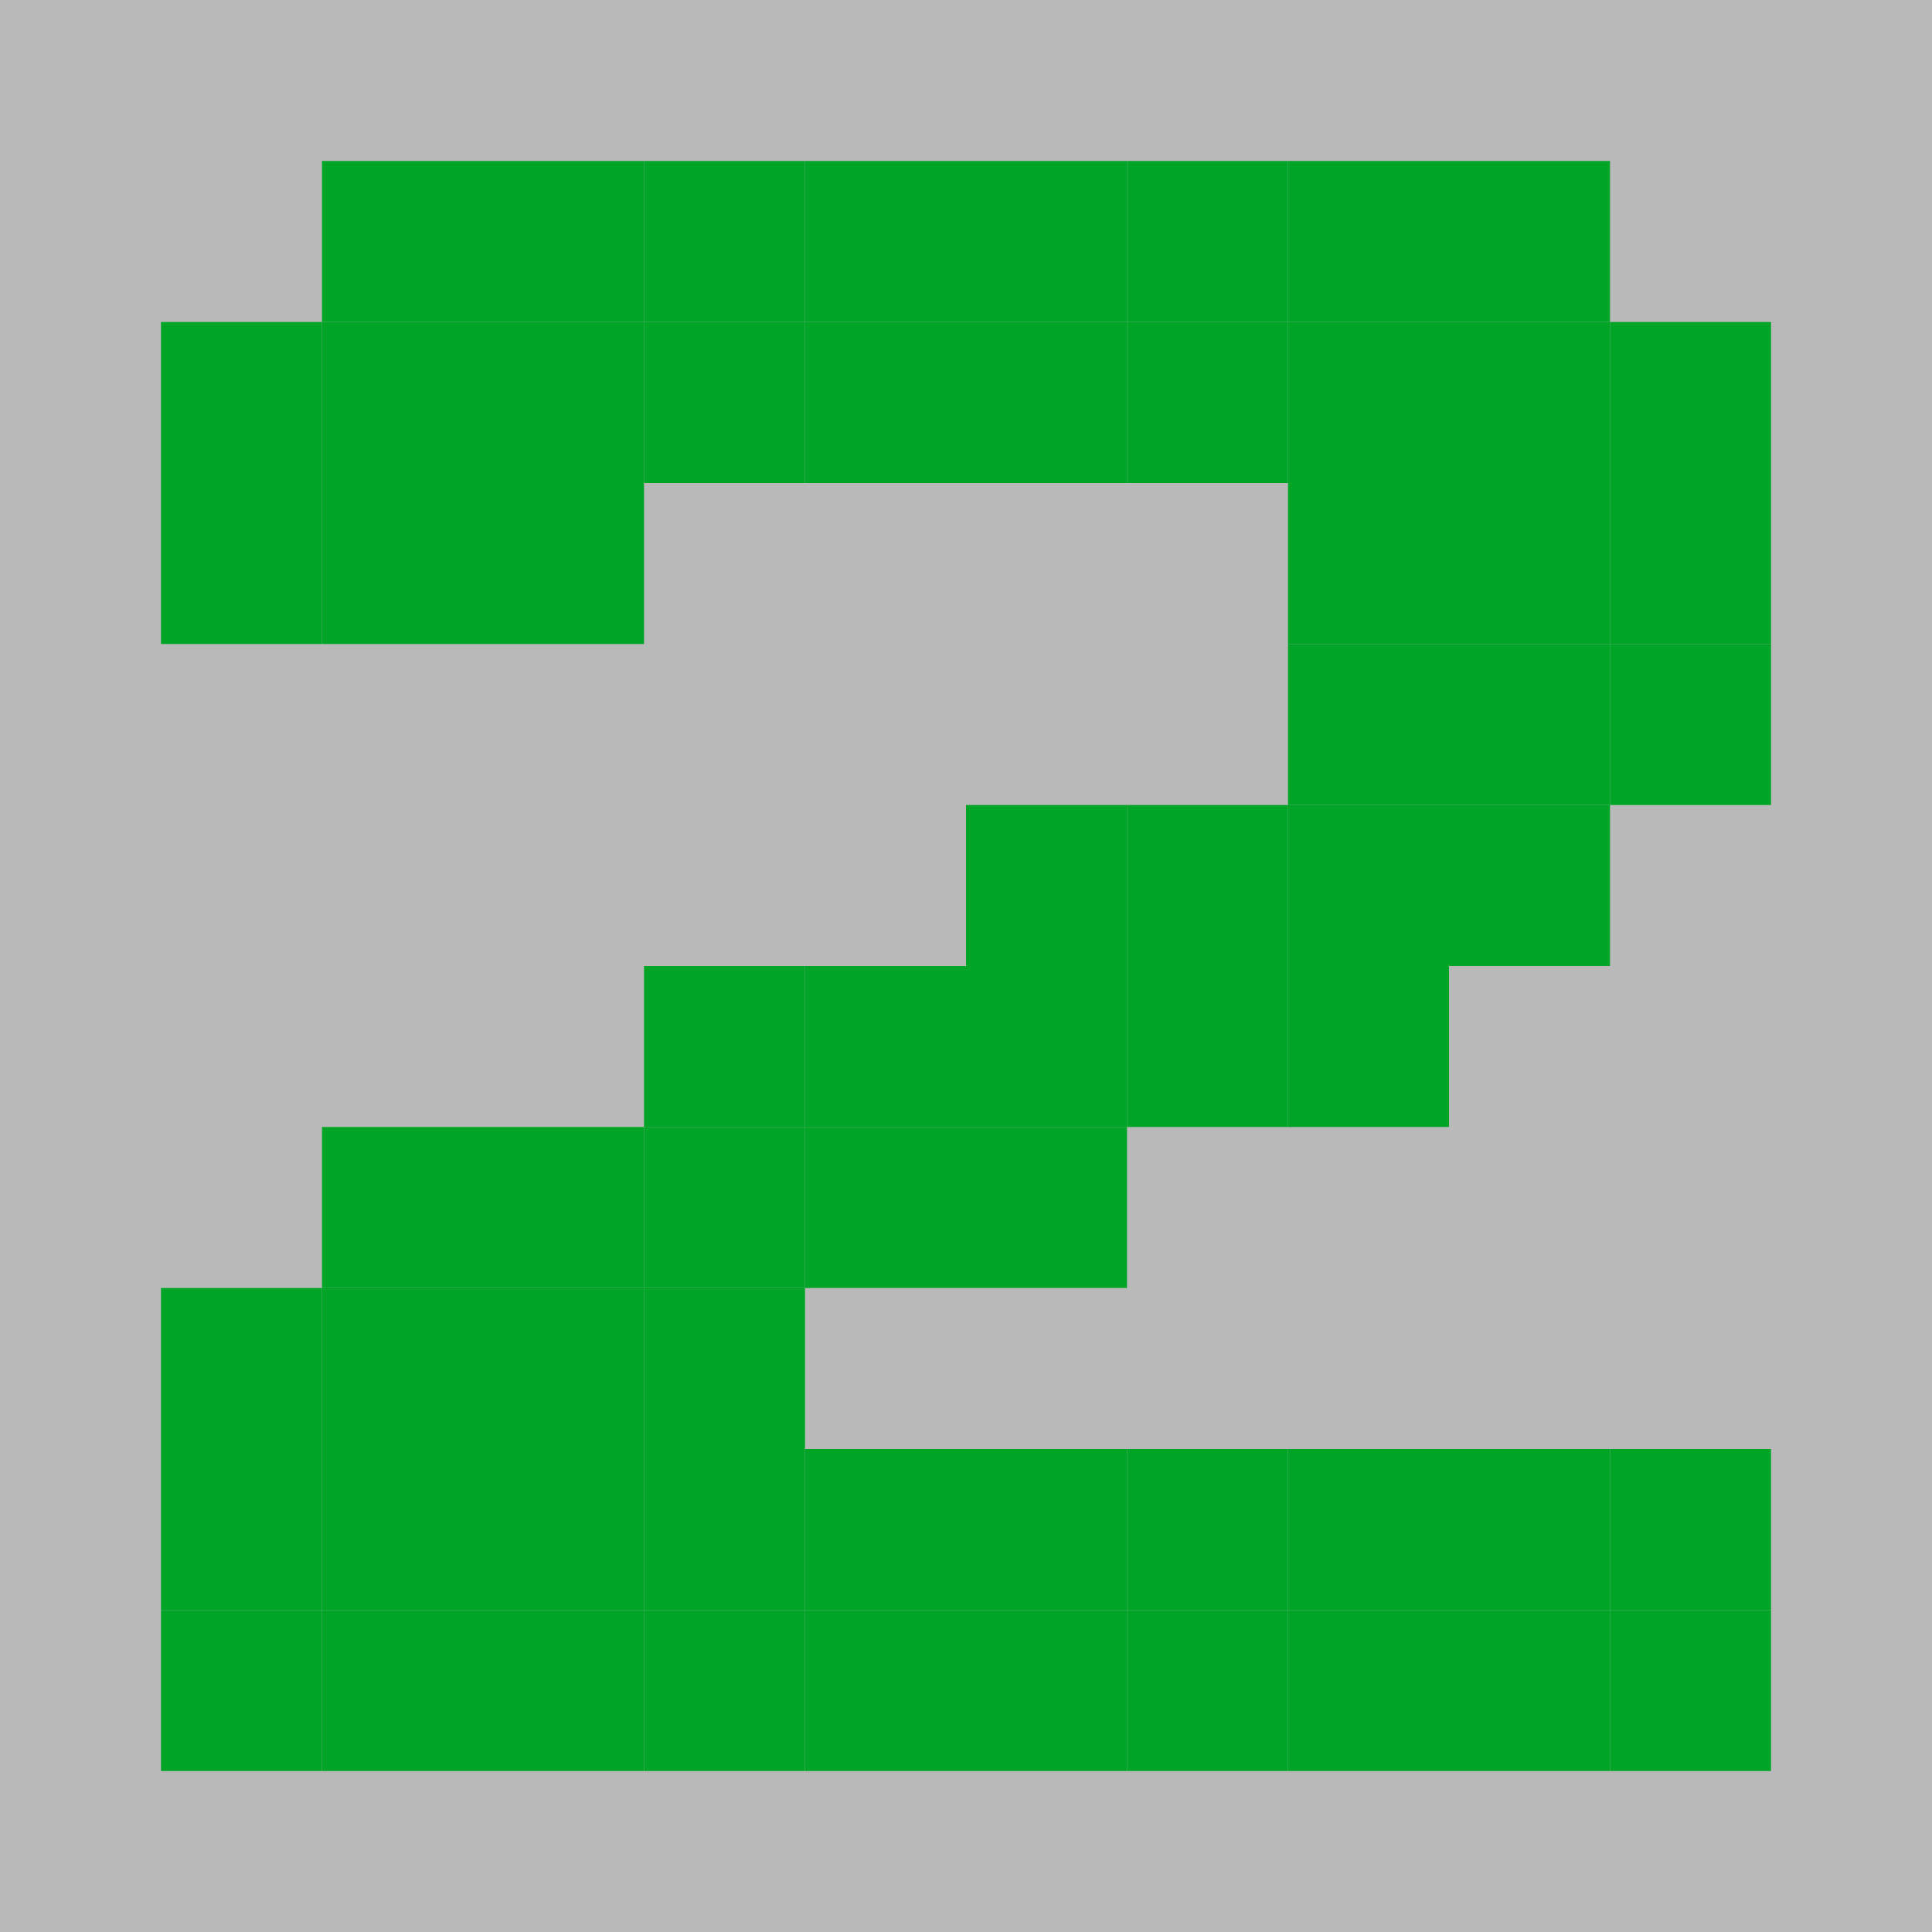
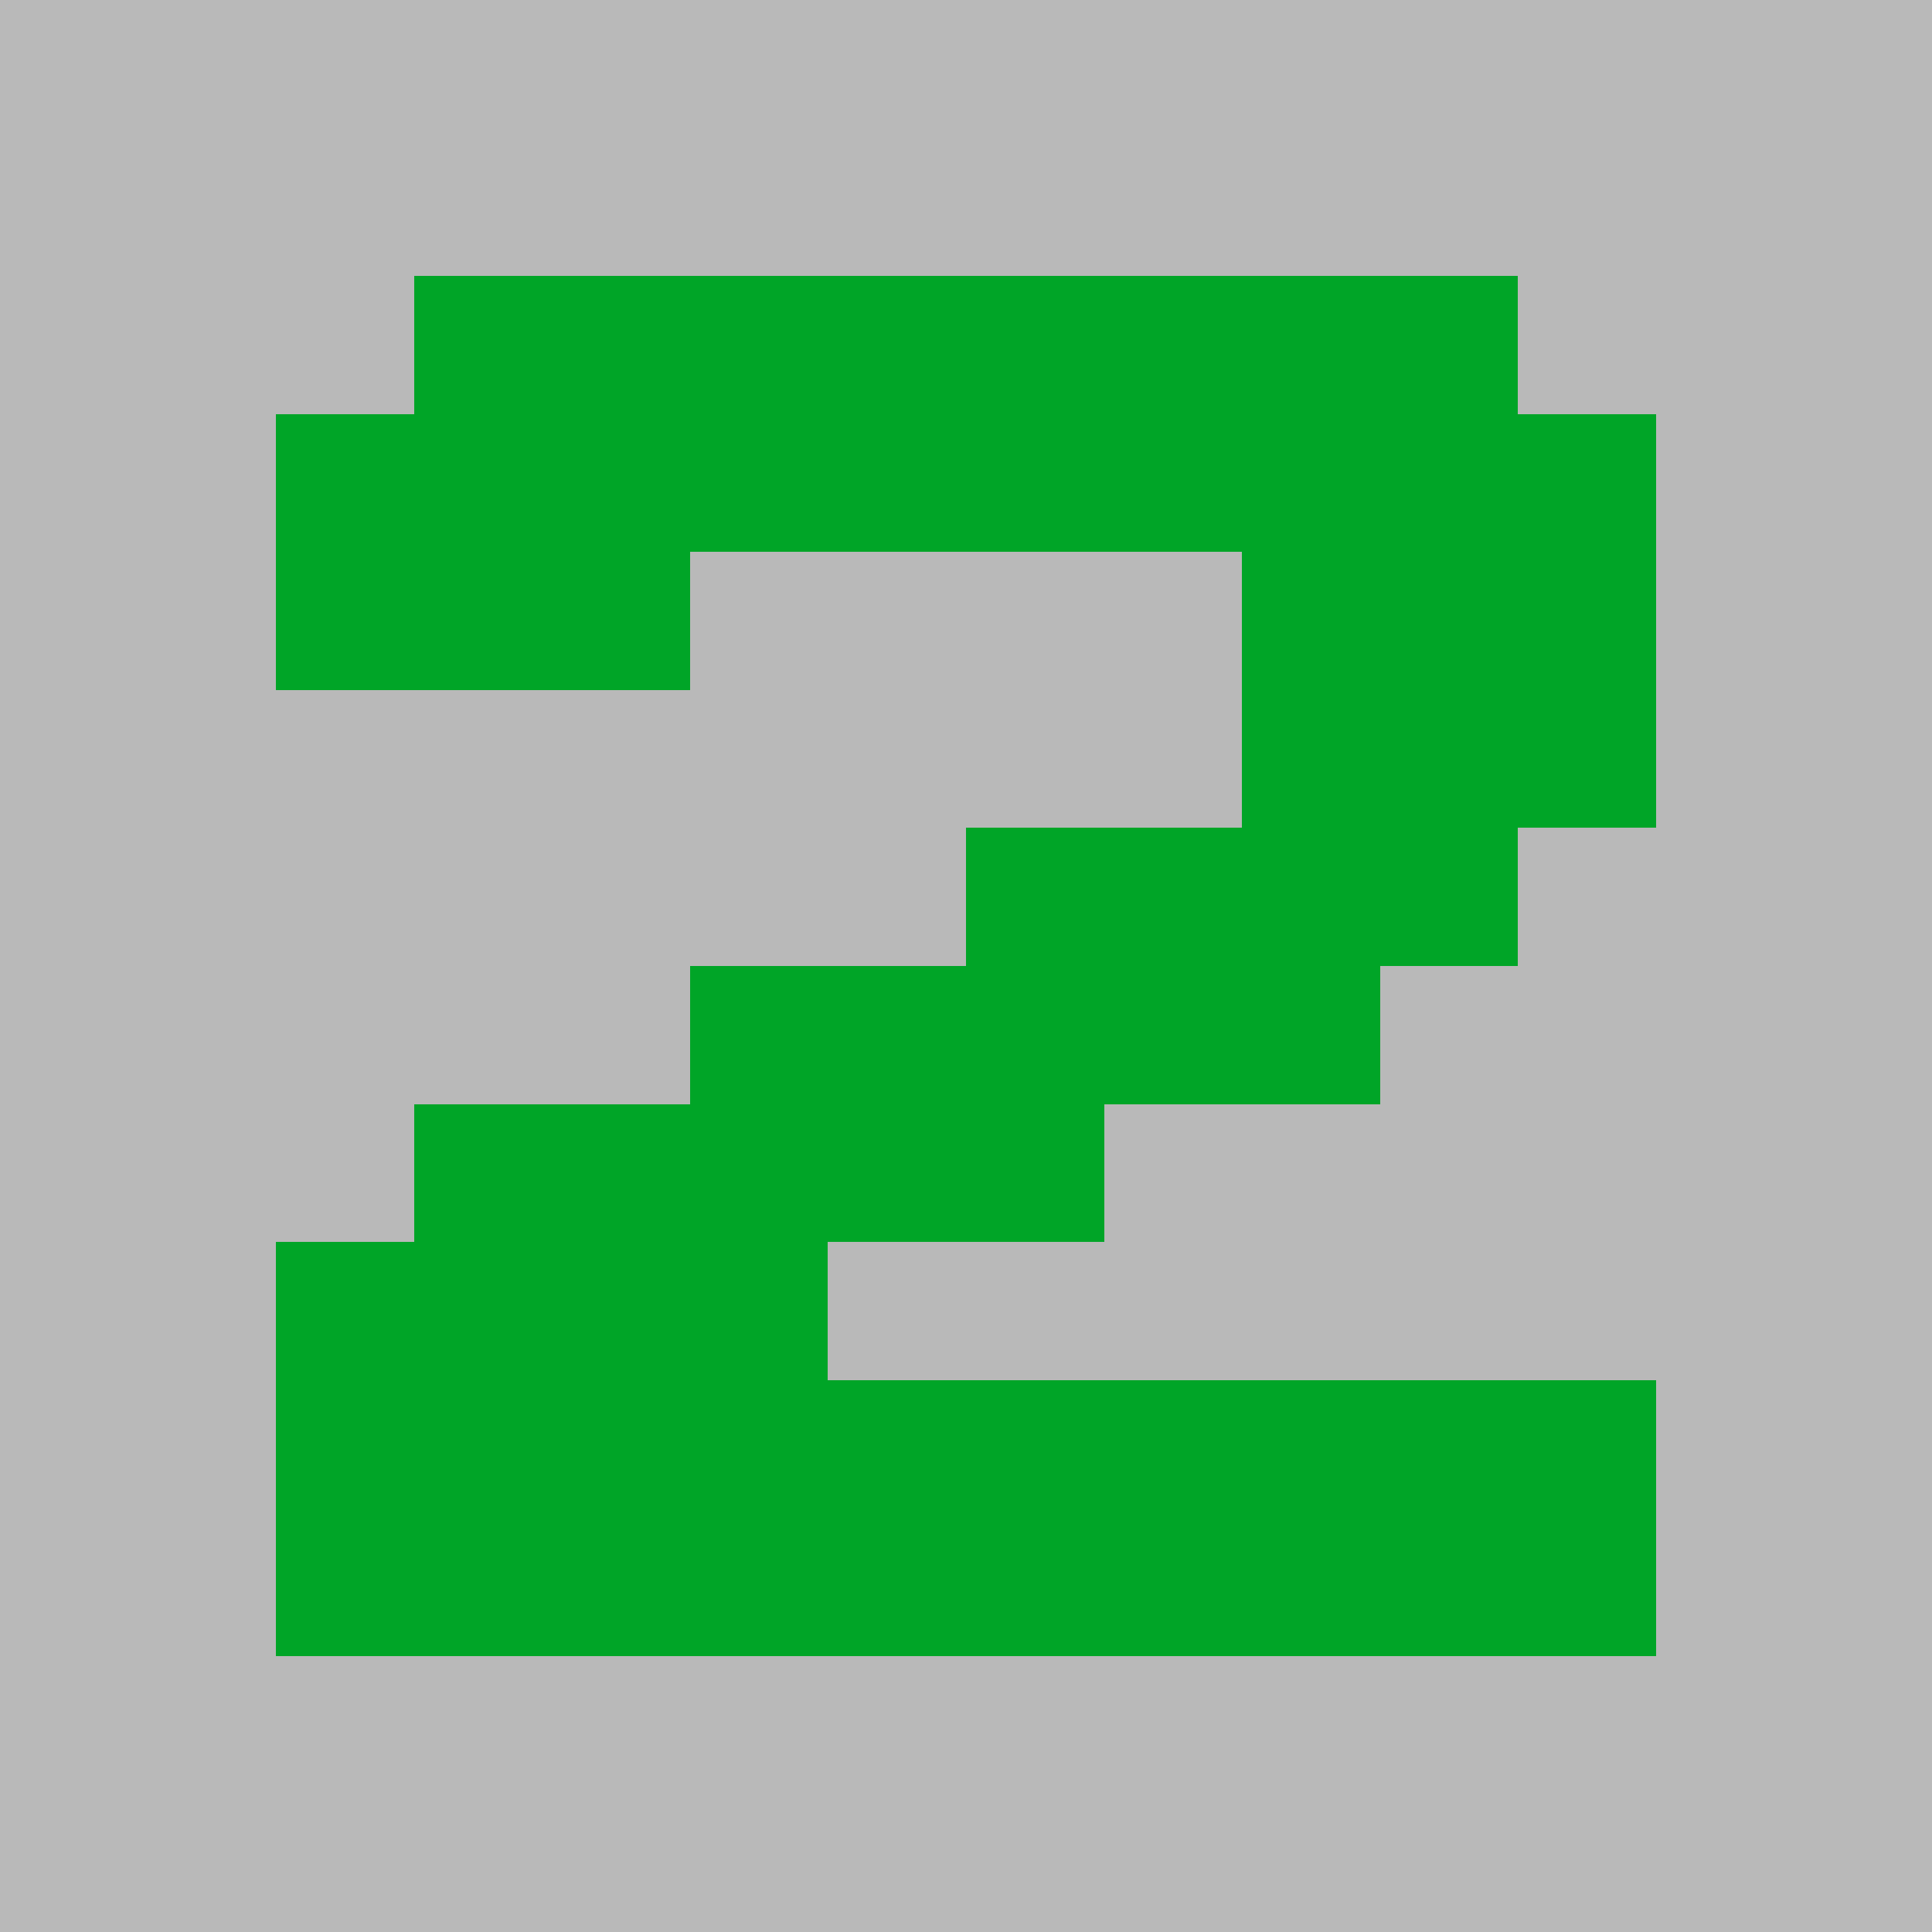
- <svg xmlns="http://www.w3.org/2000/svg" width="12" height="12" viewBox="0 0 12 12">
-   <rect width="12" height="12" fill="#B9B9B9" />
-   <rect x="2" y="1" width="1" height="1" fill="#00a527" />
-   <rect x="3" y="1" width="1" height="1" fill="#00a527" />
-   <rect x="4" y="1" width="1" height="1" fill="#00a527" />
-   <rect x="5" y="1" width="1" height="1" fill="#00a527" />
-   <rect x="6" y="1" width="1" height="1" fill="#00a527" />
-   <rect x="7" y="1" width="1" height="1" fill="#00a527" />
-   <rect x="8" y="1" width="1" height="1" fill="#00a527" />
-   <rect x="9" y="1" width="1" height="1" fill="#00a527" />
-   <rect x="1" y="2" width="1" height="1" fill="#00a527" />
-   <rect x="2" y="2" width="1" height="1" fill="#00a527" />
+ <svg xmlns="http://www.w3.org/2000/svg" width="14" height="14" viewBox="0 0 14 14" shape-rendering="crispEdges">
+   <rect width="100%" height="100%" fill="#B9B9B9" />
  <rect x="3" y="2" width="1" height="1" fill="#00a527" />
  <rect x="4" y="2" width="1" height="1" fill="#00a527" />
  <rect x="5" y="2" width="1" height="1" fill="#00a527" />
  <rect x="6" y="2" width="1" height="1" fill="#00a527" />
  <rect x="7" y="2" width="1" height="1" fill="#00a527" />
  <rect x="8" y="2" width="1" height="1" fill="#00a527" />
  <rect x="9" y="2" width="1" height="1" fill="#00a527" />
  <rect x="10" y="2" width="1" height="1" fill="#00a527" />
-   <rect x="1" y="3" width="1" height="1" fill="#00a527" />
  <rect x="2" y="3" width="1" height="1" fill="#00a527" />
  <rect x="3" y="3" width="1" height="1" fill="#00a527" />
+   <rect x="4" y="3" width="1" height="1" fill="#00a527" />
+   <rect x="5" y="3" width="1" height="1" fill="#00a527" />
+   <rect x="6" y="3" width="1" height="1" fill="#00a527" />
+   <rect x="7" y="3" width="1" height="1" fill="#00a527" />
  <rect x="8" y="3" width="1" height="1" fill="#00a527" />
  <rect x="9" y="3" width="1" height="1" fill="#00a527" />
  <rect x="10" y="3" width="1" height="1" fill="#00a527" />
-   <rect x="8" y="4" width="1" height="1" fill="#00a527" />
+   <rect x="11" y="3" width="1" height="1" fill="#00a527" />
+   <rect x="2" y="4" width="1" height="1" fill="#00a527" />
+   <rect x="3" y="4" width="1" height="1" fill="#00a527" />
+   <rect x="4" y="4" width="1" height="1" fill="#00a527" />
  <rect x="9" y="4" width="1" height="1" fill="#00a527" />
  <rect x="10" y="4" width="1" height="1" fill="#00a527" />
-   <rect x="6" y="5" width="1" height="1" fill="#00a527" />
-   <rect x="7" y="5" width="1" height="1" fill="#00a527" />
-   <rect x="8" y="5" width="1" height="1" fill="#00a527" />
+   <rect x="11" y="4" width="1" height="1" fill="#00a527" />
  <rect x="9" y="5" width="1" height="1" fill="#00a527" />
-   <rect x="4" y="6" width="1" height="1" fill="#00a527" />
-   <rect x="5" y="6" width="1" height="1" fill="#00a527" />
-   <rect x="6" y="6" width="1" height="1" fill="#00a527" />
+   <rect x="10" y="5" width="1" height="1" fill="#00a527" />
+   <rect x="11" y="5" width="1" height="1" fill="#00a527" />
  <rect x="7" y="6" width="1" height="1" fill="#00a527" />
  <rect x="8" y="6" width="1" height="1" fill="#00a527" />
-   <rect x="2" y="7" width="1" height="1" fill="#00a527" />
-   <rect x="3" y="7" width="1" height="1" fill="#00a527" />
-   <rect x="4" y="7" width="1" height="1" fill="#00a527" />
+   <rect x="9" y="6" width="1" height="1" fill="#00a527" />
+   <rect x="10" y="6" width="1" height="1" fill="#00a527" />
  <rect x="5" y="7" width="1" height="1" fill="#00a527" />
  <rect x="6" y="7" width="1" height="1" fill="#00a527" />
-   <rect x="1" y="8" width="1" height="1" fill="#00a527" />
-   <rect x="2" y="8" width="1" height="1" fill="#00a527" />
+   <rect x="7" y="7" width="1" height="1" fill="#00a527" />
+   <rect x="8" y="7" width="1" height="1" fill="#00a527" />
+   <rect x="9" y="7" width="1" height="1" fill="#00a527" />
  <rect x="3" y="8" width="1" height="1" fill="#00a527" />
  <rect x="4" y="8" width="1" height="1" fill="#00a527" />
-   <rect x="1" y="9" width="1" height="1" fill="#00a527" />
+   <rect x="5" y="8" width="1" height="1" fill="#00a527" />
+   <rect x="6" y="8" width="1" height="1" fill="#00a527" />
+   <rect x="7" y="8" width="1" height="1" fill="#00a527" />
  <rect x="2" y="9" width="1" height="1" fill="#00a527" />
  <rect x="3" y="9" width="1" height="1" fill="#00a527" />
  <rect x="4" y="9" width="1" height="1" fill="#00a527" />
  <rect x="5" y="9" width="1" height="1" fill="#00a527" />
-   <rect x="6" y="9" width="1" height="1" fill="#00a527" />
-   <rect x="7" y="9" width="1" height="1" fill="#00a527" />
-   <rect x="8" y="9" width="1" height="1" fill="#00a527" />
-   <rect x="9" y="9" width="1" height="1" fill="#00a527" />
-   <rect x="10" y="9" width="1" height="1" fill="#00a527" />
-   <rect x="1" y="10" width="1" height="1" fill="#00a527" />
  <rect x="2" y="10" width="1" height="1" fill="#00a527" />
  <rect x="3" y="10" width="1" height="1" fill="#00a527" />
  <rect x="4" y="10" width="1" height="1" fill="#00a527" />
  <rect x="5" y="10" width="1" height="1" fill="#00a527" />
  <rect x="6" y="10" width="1" height="1" fill="#00a527" />
  <rect x="7" y="10" width="1" height="1" fill="#00a527" />
  <rect x="8" y="10" width="1" height="1" fill="#00a527" />
  <rect x="9" y="10" width="1" height="1" fill="#00a527" />
  <rect x="10" y="10" width="1" height="1" fill="#00a527" />
+   <rect x="11" y="10" width="1" height="1" fill="#00a527" />
+   <rect x="2" y="11" width="1" height="1" fill="#00a527" />
+   <rect x="3" y="11" width="1" height="1" fill="#00a527" />
+   <rect x="4" y="11" width="1" height="1" fill="#00a527" />
+   <rect x="5" y="11" width="1" height="1" fill="#00a527" />
+   <rect x="6" y="11" width="1" height="1" fill="#00a527" />
+   <rect x="7" y="11" width="1" height="1" fill="#00a527" />
+   <rect x="8" y="11" width="1" height="1" fill="#00a527" />
+   <rect x="9" y="11" width="1" height="1" fill="#00a527" />
+   <rect x="10" y="11" width="1" height="1" fill="#00a527" />
+   <rect x="11" y="11" width="1" height="1" fill="#00a527" />
</svg>
